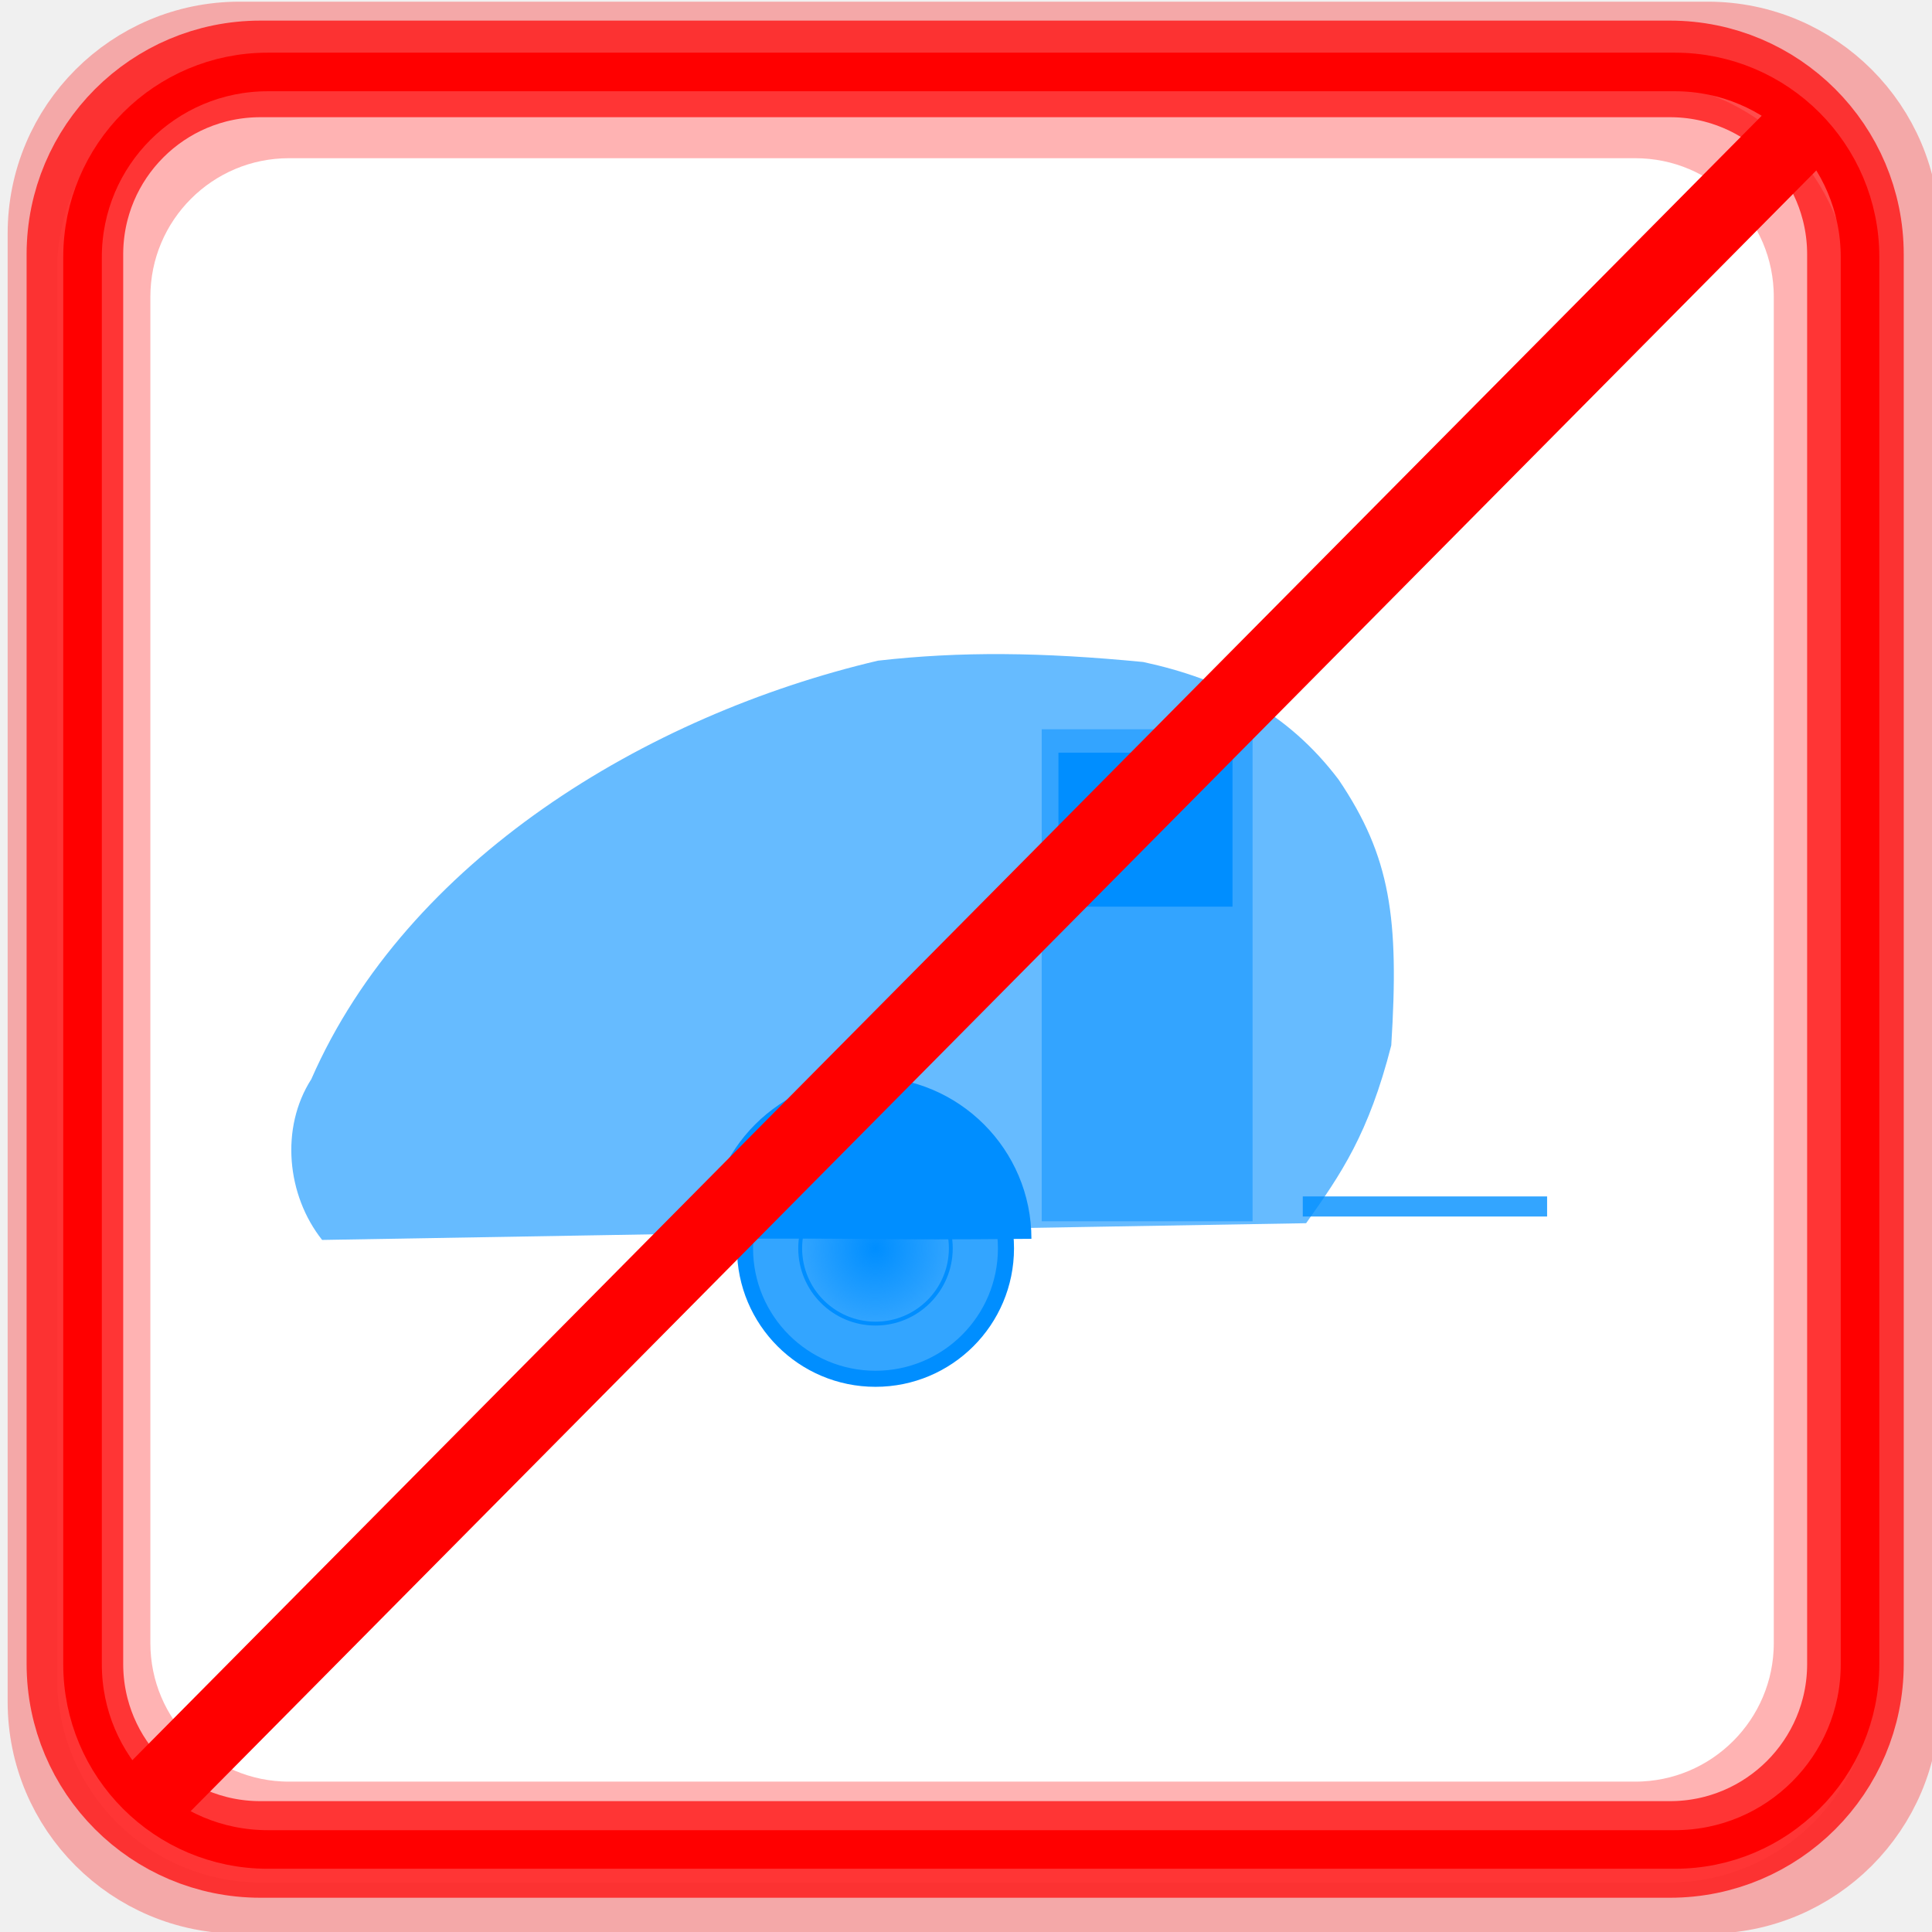
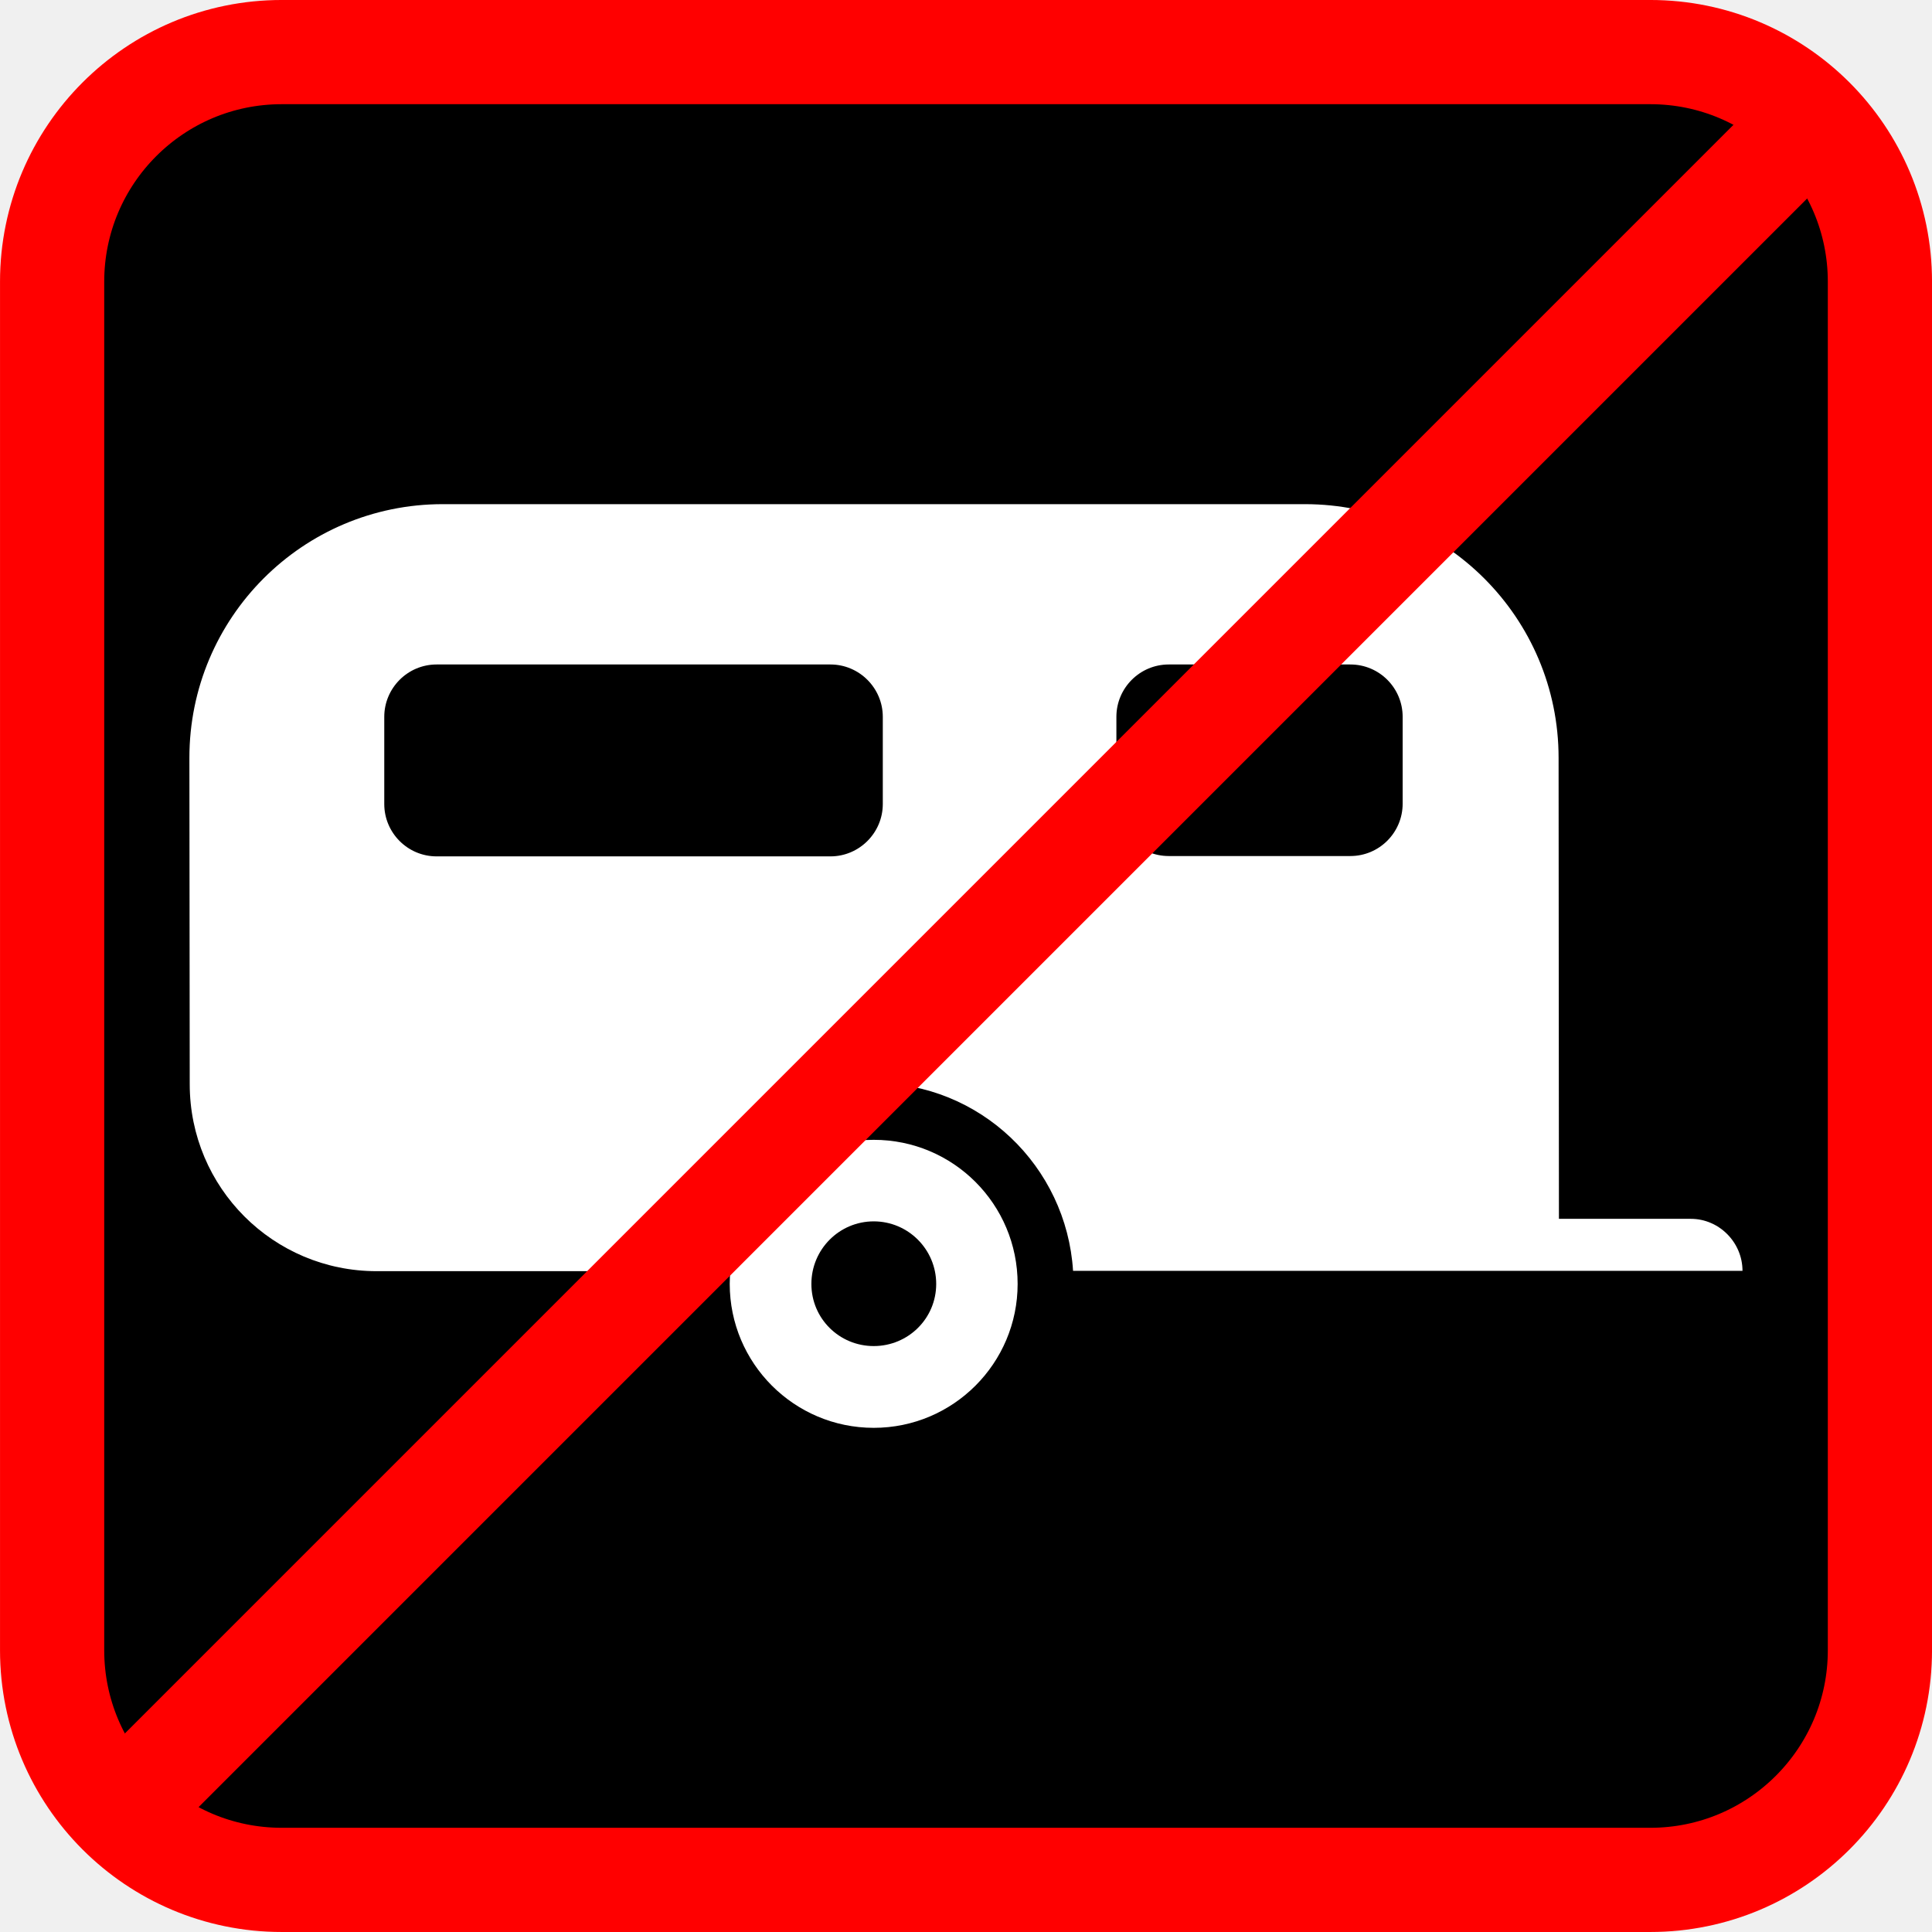
- <svg xmlns="http://www.w3.org/2000/svg" xmlns:xlink="http://www.w3.org/1999/xlink" width="100" height="100" id="svg2" version="1.1">
-   <defs id="defs2963">
-     <radialGradient xlink:href="#linearGradient3607" id="radialGradient3624" gradientUnits="userSpaceOnUse" cx="338.228" cy="288.779" fx="338.228" fy="288.779" r="24.977" />
-     <linearGradient id="linearGradient3607">
-       <stop style="stop-color:#008eff;stop-opacity:1;" offset="0" id="stop3609" />
-       <stop style="stop-color:#008eff;stop-opacity:0;" offset="1" id="stop3611" />
-     </linearGradient>
+ <svg xmlns="http://www.w3.org/2000/svg" width="42.644mm" height="42.644mm" viewBox="0 0 42.644 42.644" version="1.1" id="svg8">
+   <defs id="defs2">
+     <path d="M 0,0 H 48 V 48 H 0 Z" id="a" />
+     <path d="M 0,0 H 48 V 48 H 0 Z" id="a-8" />
+     <path d="M 0,0 H 48 V 48 H 0 Z" id="a-6" />
  </defs>
-   <g id="layer1" transform="translate(0,-952.3622)">
-     <rect style="fill:#ffffff;fill-opacity:1;stroke:#ffffff;stroke-width:1.997;stroke-linejoin:round;stroke-miterlimit:4;stroke-opacity:1;stroke-dasharray:none" id="rect4438-0-8" width="92.003" height="92.003" x="3.955" y="956.8" rx="9.584" ry="9.584" />
-     <rect style="fill:none;stroke:#ff0000;stroke-width:4;stroke-linejoin:round;stroke-miterlimit:4;stroke-opacity:0.3;stroke-dasharray:none" id="rect4438" width="96" height="96" x="2.396" y="954.449" rx="10" ry="10" />
-     <rect style="fill:none;stroke:#ff0000;stroke-width:5;stroke-linejoin:round;stroke-miterlimit:4;stroke-opacity:0.7;stroke-dasharray:none" id="rect4438-57" width="92.16" height="92.16" x="3.877" y="955.929" rx="9.6" ry="9.6" />
-     <rect style="fill:none;stroke:#ff0000;stroke-width:3.986;stroke-linejoin:round;stroke-miterlimit:4;stroke-opacity:0.3;stroke-dasharray:none" id="rect4438-5" width="88.014" height="88.014" x="5.79" y="958.558" rx="9.168" ry="9.168" />
-     <rect style="fill:none;stroke:#ff0000;stroke-width:1.997;stroke-linejoin:round;stroke-miterlimit:4;stroke-opacity:1;stroke-dasharray:none" id="rect4438-0" width="92.003" height="92.003" x="4.272" y="956.087" rx="9.584" ry="9.584" />
-     <g id="g3615" transform="matrix(0.1600599,0,0,0.1600599,-7.580267,970.7523)">
-       <rect y="272.003" x="468.648" height="6.494" width="79.01" id="rect3209" style="fill:#008eff;fill-opacity:0.8;stroke:none" />
-       <path id="path3188" d="m 151.526,286.073 c -11.456,-14.445 -13.586,-36.243 -3.501,-51.978 30.954,-70.728 108.047,-117.658 183.251,-135.347 26.774,-3.033 52.794,-2.762 85.785,0.435 25.575,5.53 46.716,16.264 63.2,38.067 16.783,24.893 19.583,44.723 17.002,85.91 -7.321,28.615 -16.154,41.444 -27.532,57.503" style="fill:#008eff;fill-opacity:0.6;fill-rule:evenodd;stroke:none" />
-       <rect y="120.93" x="384.227" height="159.102" width="68.187" id="rect3205" style="fill:#008eff;fill-opacity:0.5;stroke:none" />
-       <path transform="matrix(1.73265,0,0,1.73265,-255.5562,-211.574)" d="m 362.58,288.779 c 0,13.449 -10.903,24.352 -24.352,24.352 -13.449,0 -24.352,-10.903 -24.352,-24.352 0,-13.449 10.903,-24.352 24.352,-24.352 13.449,0 24.352,10.903 24.352,24.352 z" id="path3170" style="fill:#008eff;fill-opacity:0.8;stroke:#008eff;stroke-width:3;stroke-miterlimit:4;stroke-opacity:1;stroke-dasharray:none" />
-       <path transform="translate(-7.75366,0)" d="m 362.58,288.779 c 0,13.449 -10.903,24.352 -24.352,24.352 -13.449,0 -24.352,-10.903 -24.352,-24.352 0,-13.449 10.903,-24.352 24.352,-24.352 13.449,0 24.352,10.903 24.352,24.352 z" id="path3168" style="fill:url(#radialGradient3624);fill-opacity:1;stroke:#008eff;stroke-width:1.25;stroke-miterlimit:4;stroke-opacity:1;stroke-dasharray:none" />
-       <rect y="128.506" x="389.638" height="49.787" width="56.281" id="rect3207" style="fill:#008eff;fill-opacity:1;stroke:none" />
-       <path id="path3211" d="m 380.899,285.709 c -56.389,0.505 -36.285,-0.273 -104.674,0 0,-28.885 23.447,-52.328 52.337,-52.328 28.89,0 52.337,23.443 52.337,52.328 z" style="fill:#008eff;fill-opacity:1;stroke:none" />
+   <g id="layer1" transform="translate(-189.8576,-307.9842)">
+     <rect ry="5.068" y="309.134" x="191.008" height="40.344" width="40.344" id="rect9537" style="opacity:1;fill:#000000;fill-opacity:1;fill-rule:nonzero;stroke:#ff0000;stroke-width:2.3;stroke-linecap:round;stroke-miterlimit:4;stroke-dasharray:none;stroke-opacity:1" />
+     <g id="g5233" transform="matrix(1.242102,0,0,1.242102,38.90936,-140.4594)">
+       <path id="path5229" d="m 133.51,383.625 h -5.292 c -1.834,0 -3.32,-1.484 -3.32,-3.322 l -0.006,-5.8 c 0,-2.491 2.015,-4.508 4.502,-4.508 h 15.321 c 2.487,0 4.508,2.017 4.508,4.508 l 0.006,8.192 h 2.344 c 0.504,0 0.918,0.42 0.918,0.924 h -11.896 c -0.118,-1.86 -1.652,-3.338 -3.543,-3.338 -1.893,0 -3.427,1.478 -3.543,3.345 z m 12.012,-7.377 c 0.517,0 0.93,-0.42 0.93,-0.93 v -1.544 c 0,-0.511 -0.413,-0.93 -0.93,-0.93 h -3.227 c -0.515,0 -0.93,0.42 -0.93,0.93 v 1.544 c 0,0.511 0.415,0.93 0.93,0.93 z m -9.238,0.006 c 0.513,0 0.93,-0.42 0.93,-0.93 v -1.55 c 0,-0.511 -0.418,-0.93 -0.93,-0.93 h -6.999 c -0.515,0 -0.93,0.42 -0.93,0.93 v 1.55 c 0,0.511 0.415,0.93 0.93,0.93 z" style="fill:#ffffff;stroke-width:0.265" />
+       <path id="path5231" d="m 134.494,383.852 c 0,-1.416 1.143,-2.561 2.559,-2.561 1.414,0 2.557,1.145 2.557,2.561 0,1.408 -1.143,2.557 -2.557,2.557 -1.416,0 -2.559,-1.149 -2.559,-2.557 z m 2.559,1.104 c 0.612,0 1.11,-0.49 1.11,-1.104 0,-0.614 -0.498,-1.112 -1.11,-1.112 -0.612,0 -1.108,0.498 -1.108,1.112 0,0.614 0.496,1.104 1.108,1.104 z" style="fill:#ffffff;stroke-width:0.265" />
    </g>
-     <path style="fill:none;stroke:#ff0000;stroke-width:4;stroke-linecap:butt;stroke-linejoin:miter;stroke-opacity:1;stroke-miterlimit:4;stroke-dasharray:none" d="M 7.533,93.26 93.173,6.827" id="path5178" transform="translate(0,952.3622)" />
+     <path style="fill:none;fill-rule:evenodd;stroke:#ff0000;stroke-width:2.3;stroke-linecap:butt;stroke-linejoin:miter;stroke-miterlimit:4;stroke-dasharray:none;stroke-opacity:1" d="M 192.552,347.934 229.807,310.678" id="path9539" />
  </g>
</svg>
